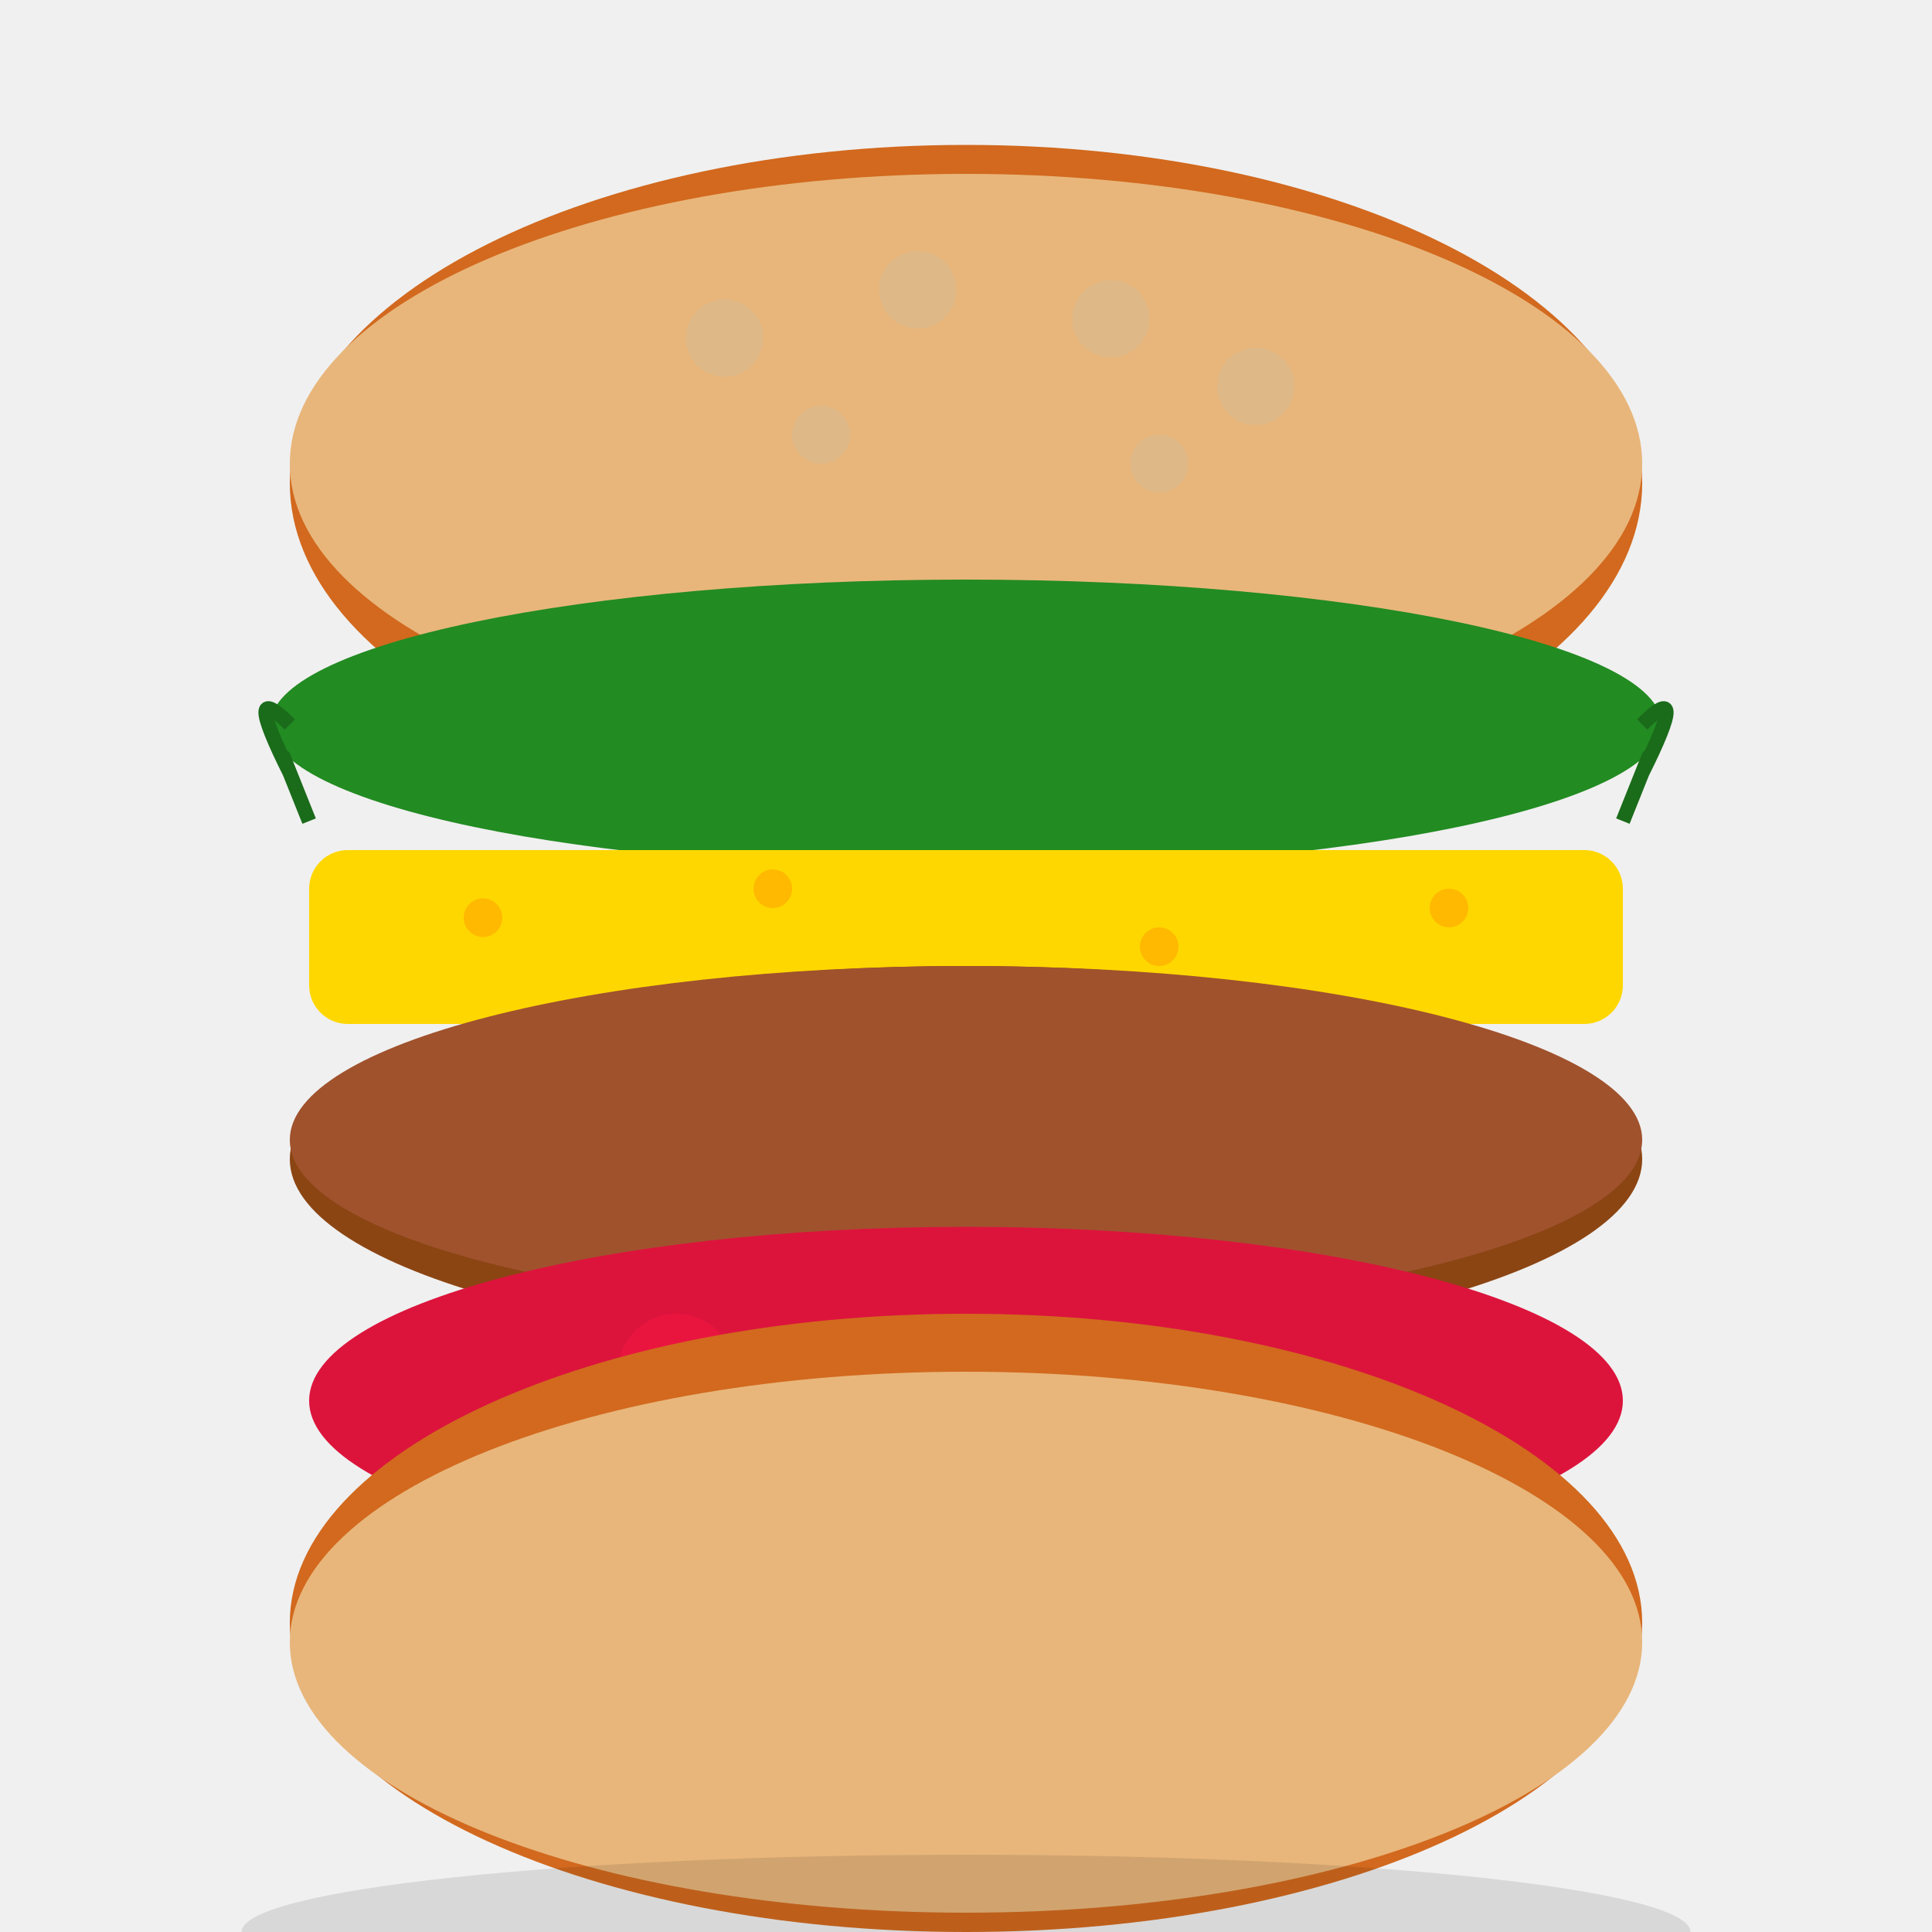
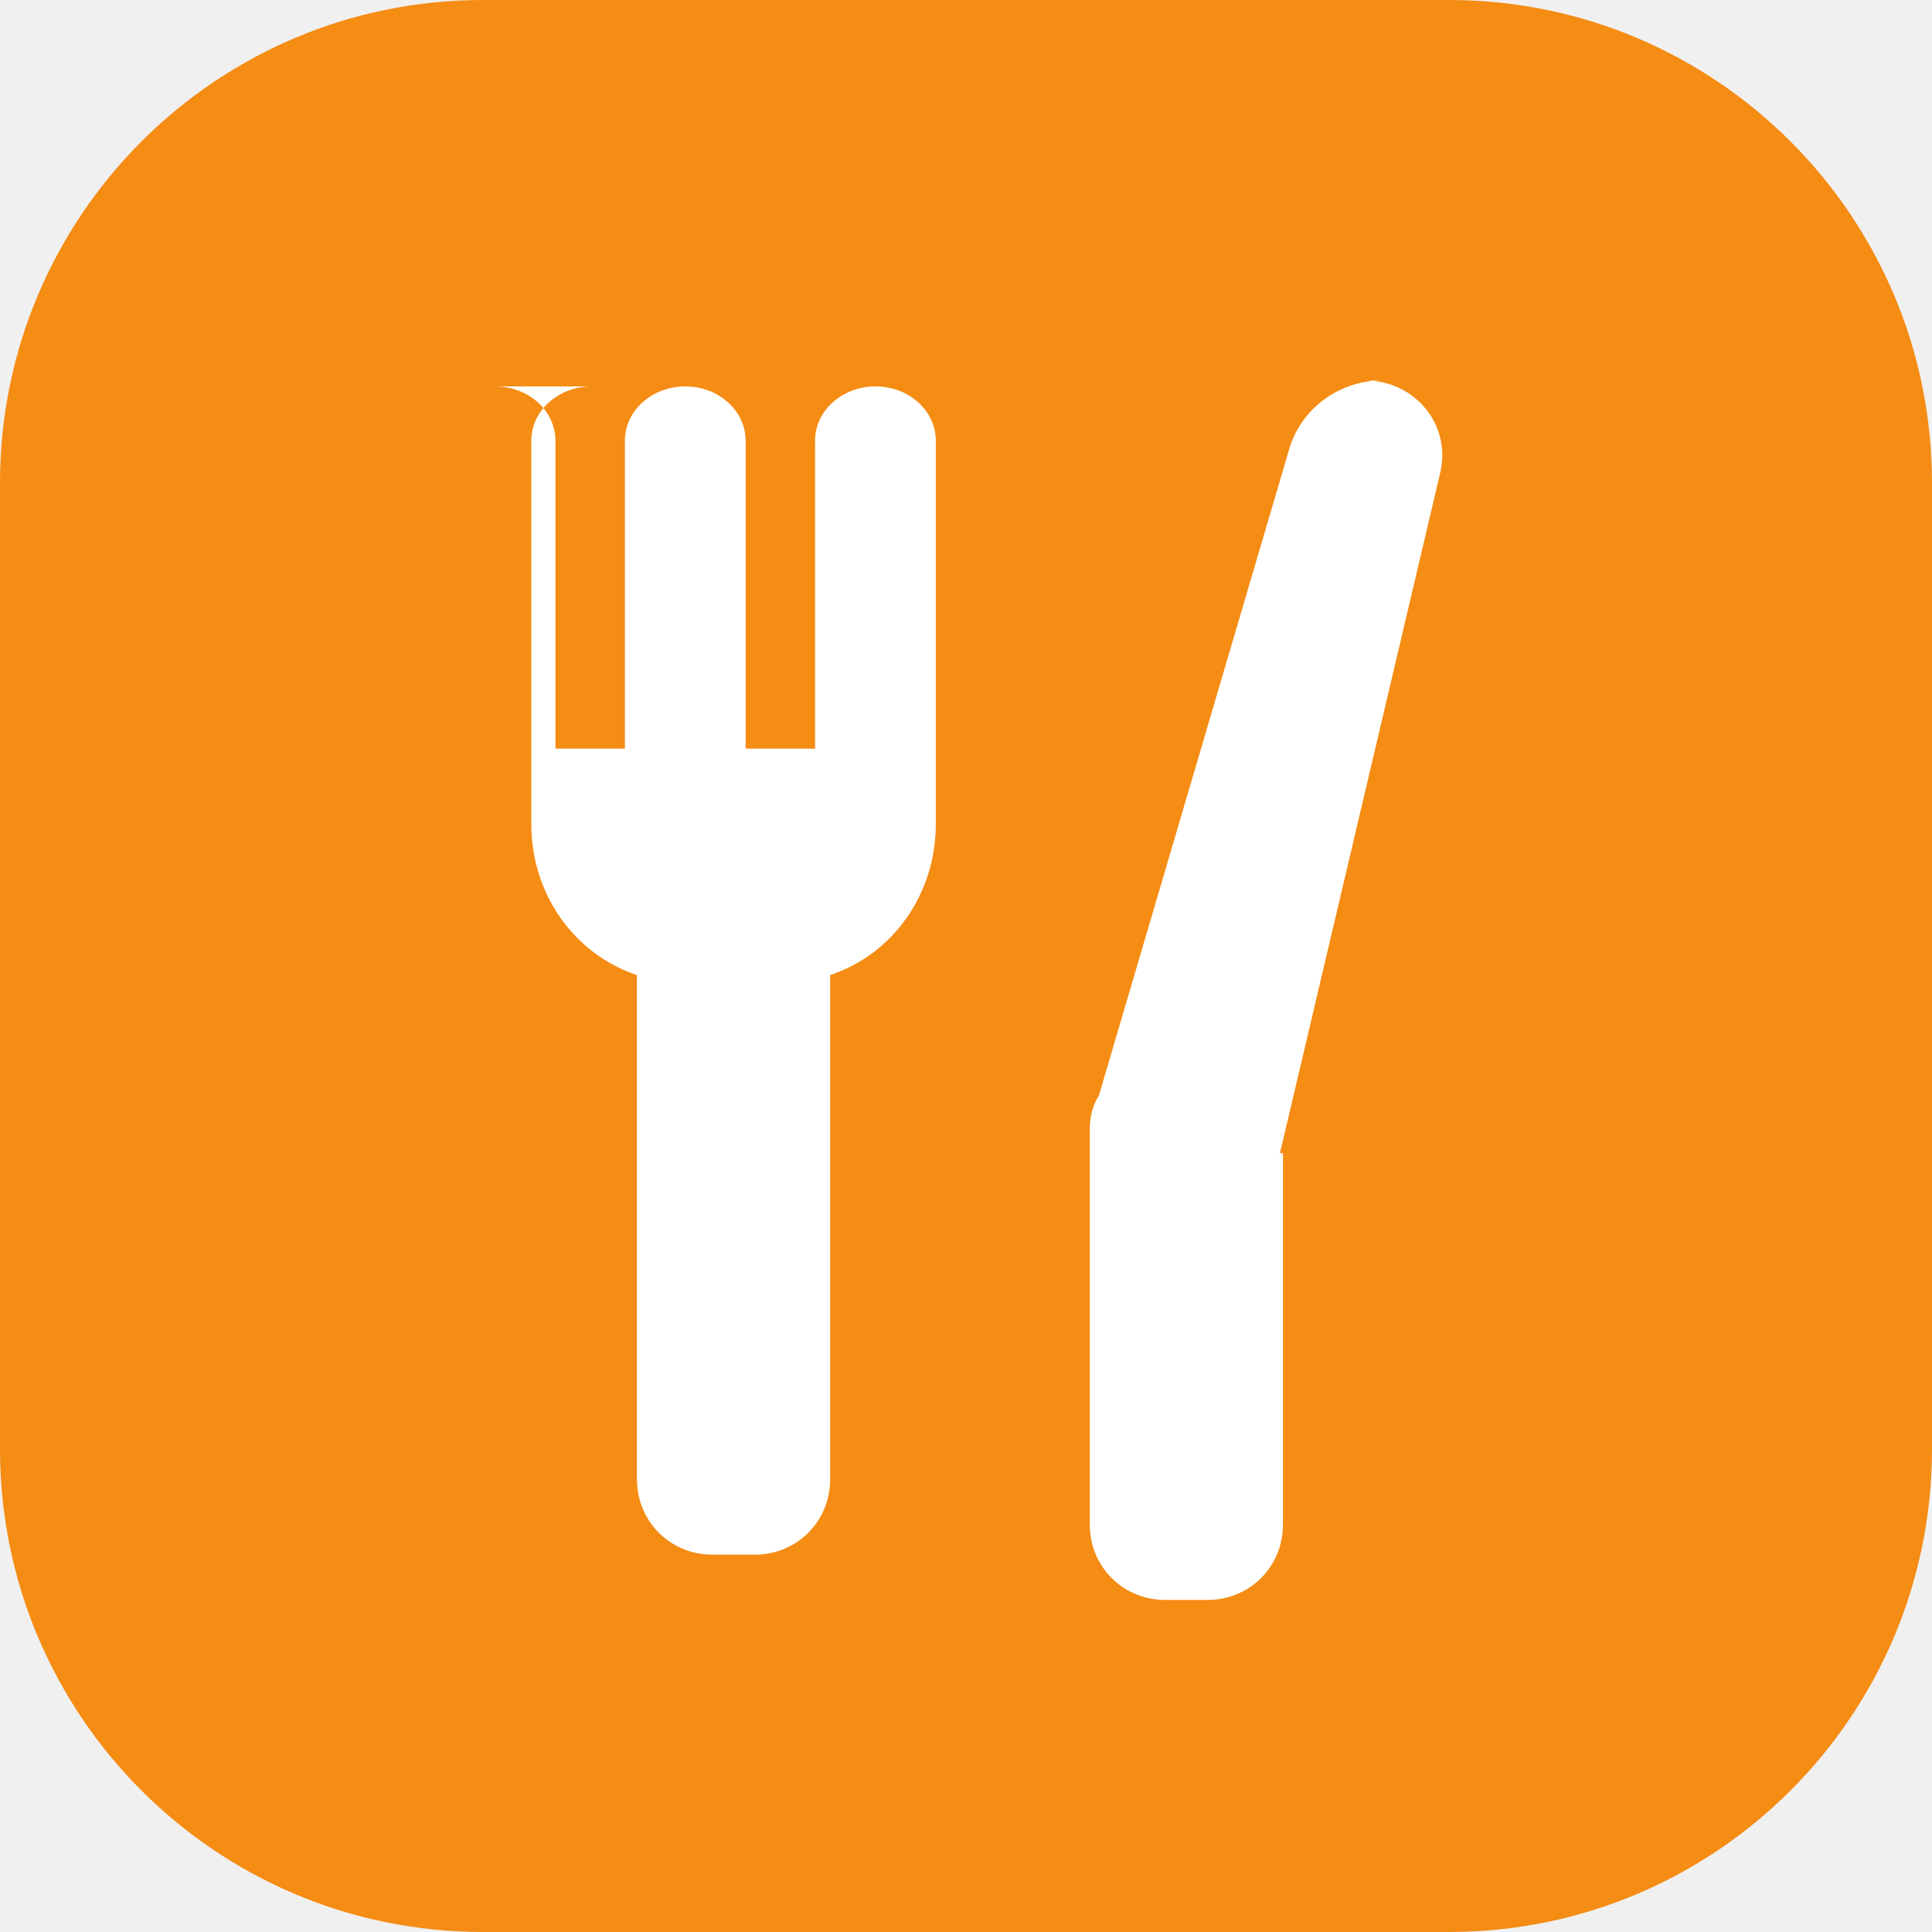
- <svg xmlns="http://www.w3.org/2000/svg" viewBox="0 0 200 200">
-   <ellipse cx="100" cy="50" rx="70" ry="35" fill="#D2691E" />
-   <ellipse cx="100" cy="48" rx="70" ry="30" fill="#E8B67B" />
-   <circle cx="75" cy="35" r="4" fill="#DEB887" />
-   <circle cx="95" cy="30" r="4" fill="#DEB887" />
-   <circle cx="115" cy="33" r="4" fill="#DEB887" />
-   <circle cx="130" cy="40" r="4" fill="#DEB887" />
-   <circle cx="85" cy="45" r="3" fill="#DEB887" />
-   <circle cx="120" cy="48" r="3" fill="#DEB887" />
-   <ellipse cx="100" cy="75" rx="72" ry="15" fill="#228B22" />
-   <path d="M 30 75 Q 25 70 30 80 Q 28 75 32 85" stroke="#1a6b1a" stroke-width="1.5" fill="none" />
-   <path d="M 170 75 Q 175 70 170 80 Q 172 75 168 85" stroke="#1a6b1a" stroke-width="1.5" fill="none" />
-   <rect x="32" y="88" width="136" height="18" rx="4" fill="#FFD700" />
-   <circle cx="50" cy="95" r="2" fill="#FFA500" opacity="0.6" />
-   <circle cx="80" cy="92" r="2" fill="#FFA500" opacity="0.6" />
-   <circle cx="120" cy="98" r="2" fill="#FFA500" opacity="0.6" />
-   <circle cx="150" cy="94" r="2" fill="#FFA500" opacity="0.6" />
-   <ellipse cx="100" cy="120" rx="70" ry="20" fill="#8B4513" />
-   <ellipse cx="100" cy="118" rx="70" ry="18" fill="#A0522D" />
-   <ellipse cx="100" cy="145" rx="68" ry="18" fill="#DC143C" />
-   <circle cx="70" cy="142" r="6" fill="#FF1744" opacity="0.4" />
-   <circle cx="130" cy="148" r="6" fill="#FF1744" opacity="0.4" />
-   <ellipse cx="100" cy="168" rx="70" ry="32" fill="#D2691E" />
-   <ellipse cx="100" cy="170" rx="70" ry="28" fill="#E8B67B" />
-   <ellipse cx="100" cy="200" rx="75" ry="8" fill="black" opacity="0.1" />
+ <svg xmlns="http://www.w3.org/2000/svg" viewBox="0 0 32 32" role="img" aria-label="Easy Food Hub">
+   <rect width="32" height="32" rx="8" fill="#F58C14" />
+   <path fill="#fff" d="M8.2 6.4c.55 0 1 .4 1 .9v5.1h1.15V7.3c0-.5.45-.9 1-.9s1 .4 1 .9v5.1H13.5V7.3c0-.5.45-.9 1-.9s1 .4 1 .9v6.35c0 1.15-.7 2.15-1.75 2.5v8.35c0 .7-.55 1.25-1.25 1.25h-.7c-.7 0-1.25-.55-1.25-1.25v-8.35c-1.05-.35-1.75-1.35-1.75-2.5V7.3c0-.5.45-.9 1-.9z" />
+   <path fill="#fff" d="M22.6 6.3c.85 0 1.45.75 1.25 1.55L21.2 19.1h.05v6.15c0 .7-.55 1.25-1.25 1.25h-.7c-.7 0-1.25-.55-1.25-1.25V18.7c0-.2.05-.4.15-.55l3.15-10.7c.2-.7.85-1.15 1.55-1.15z" />
</svg>
